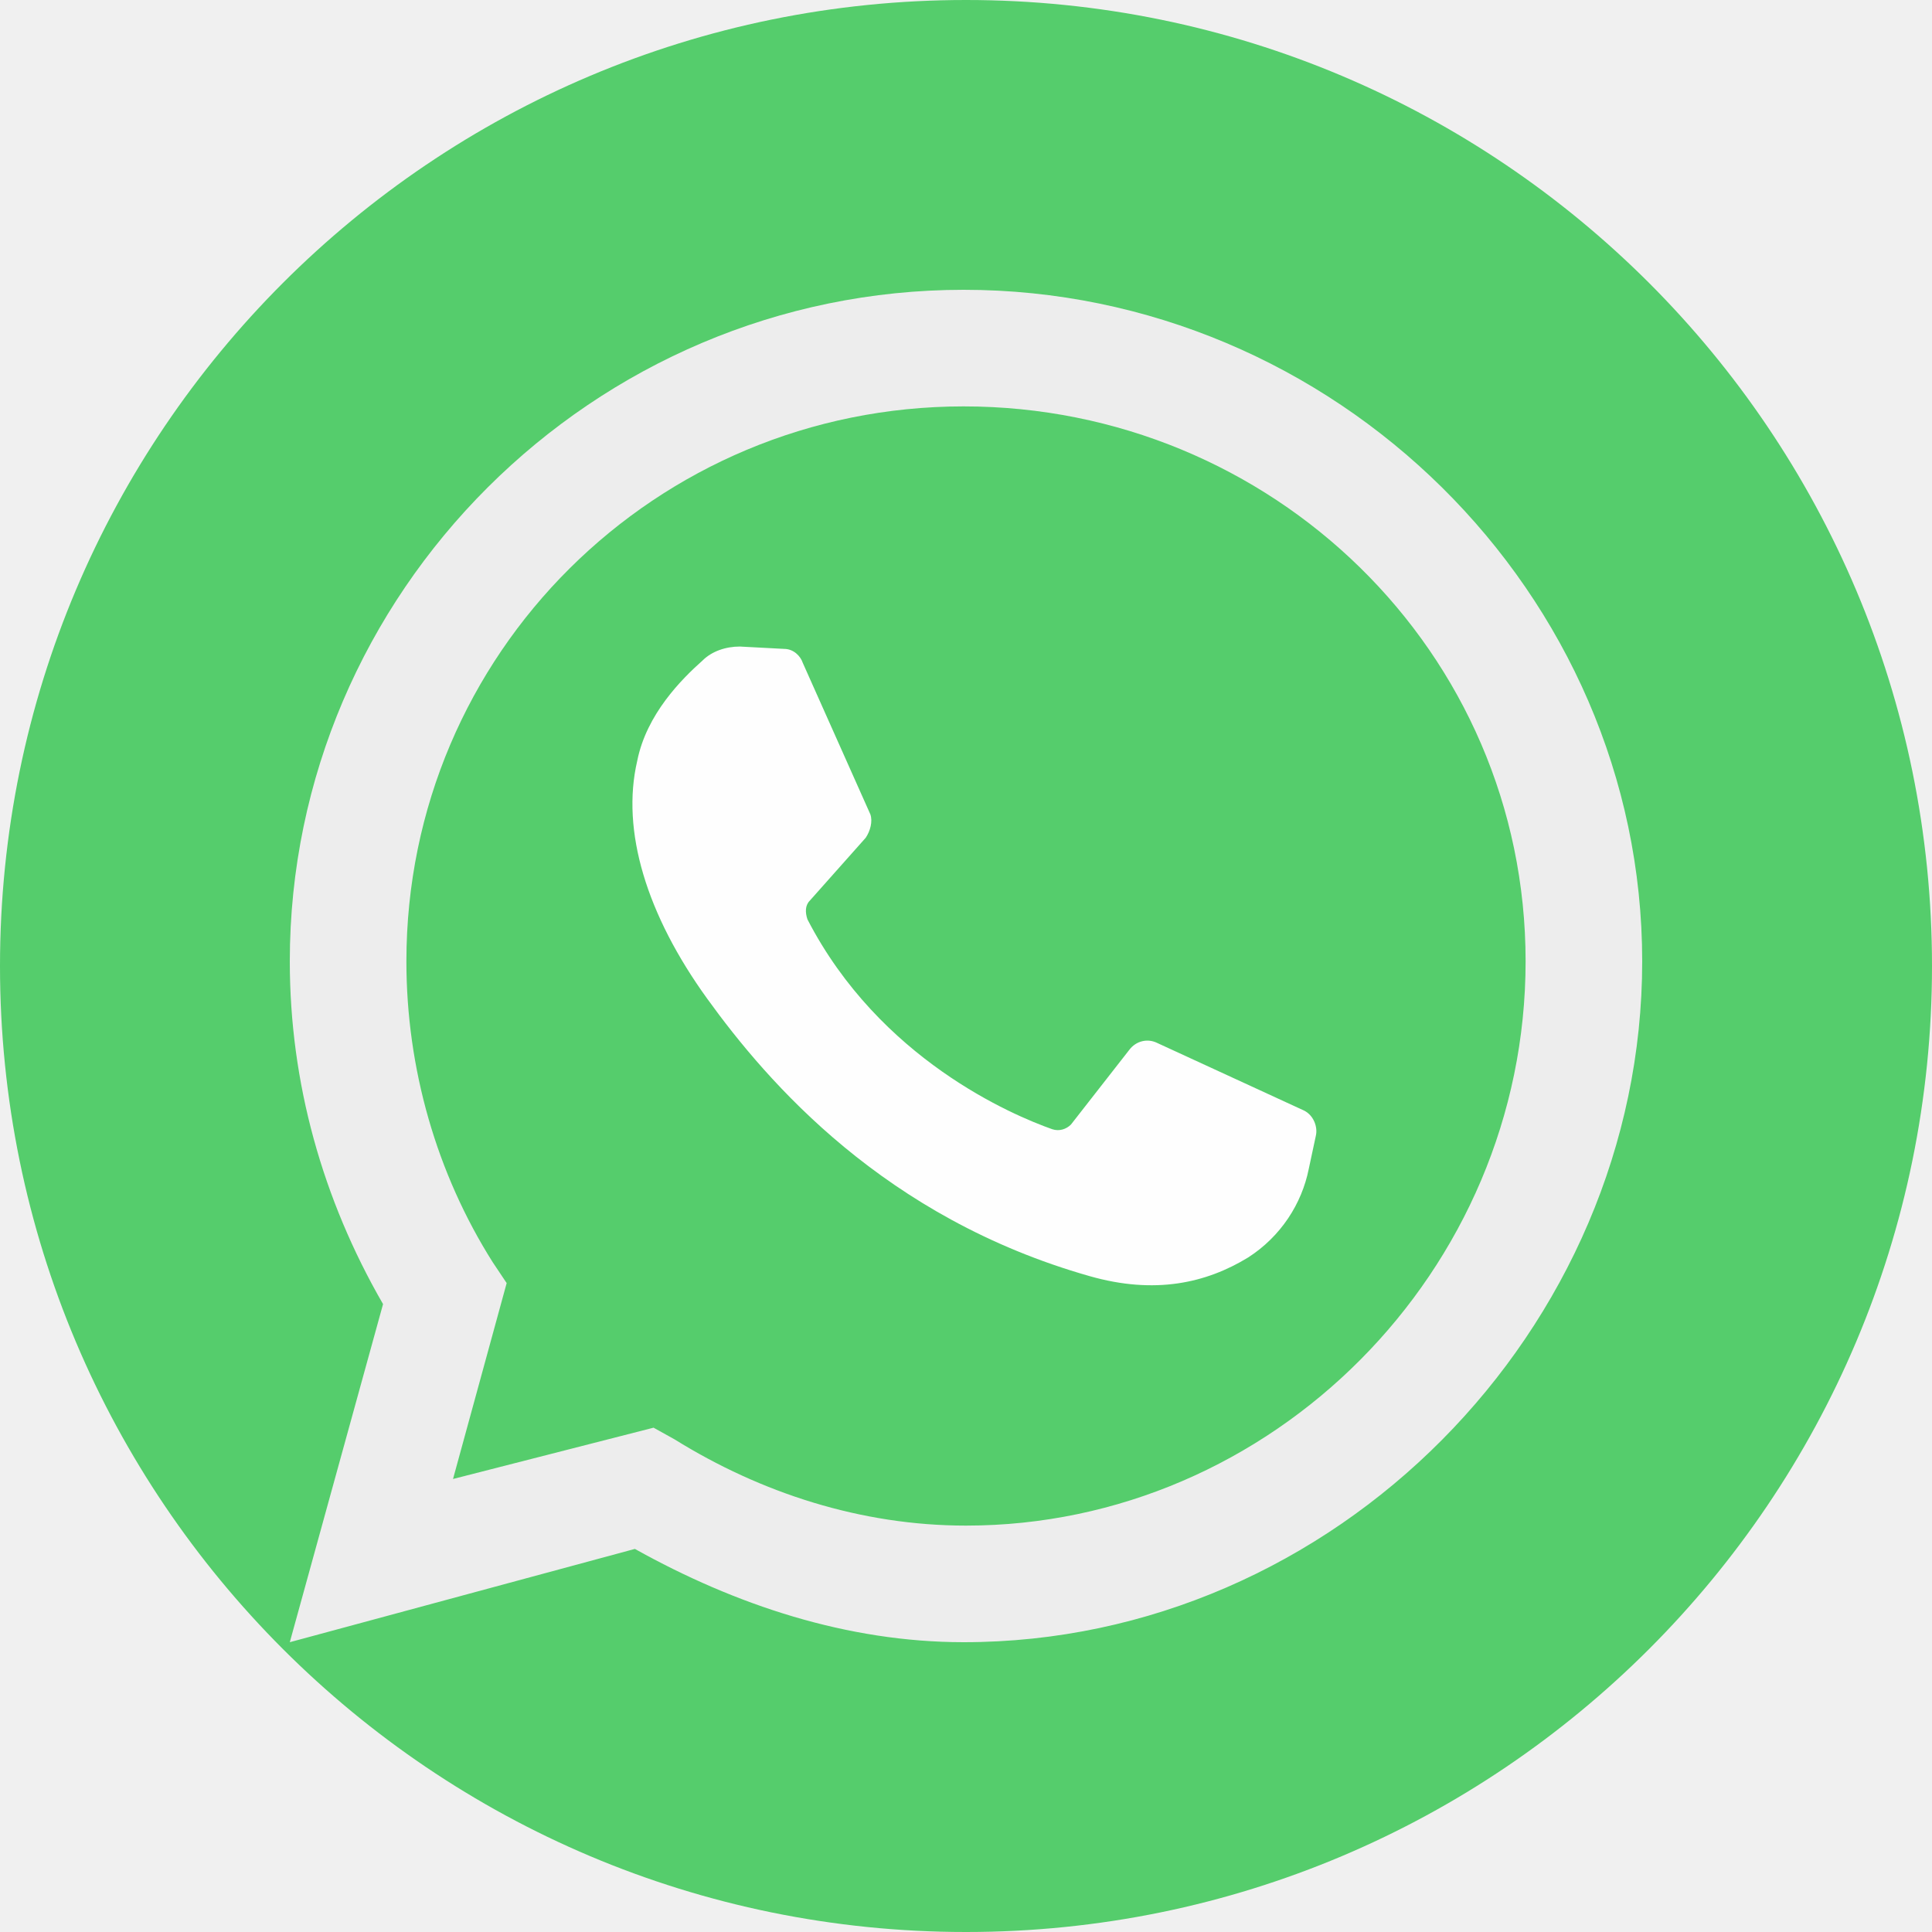
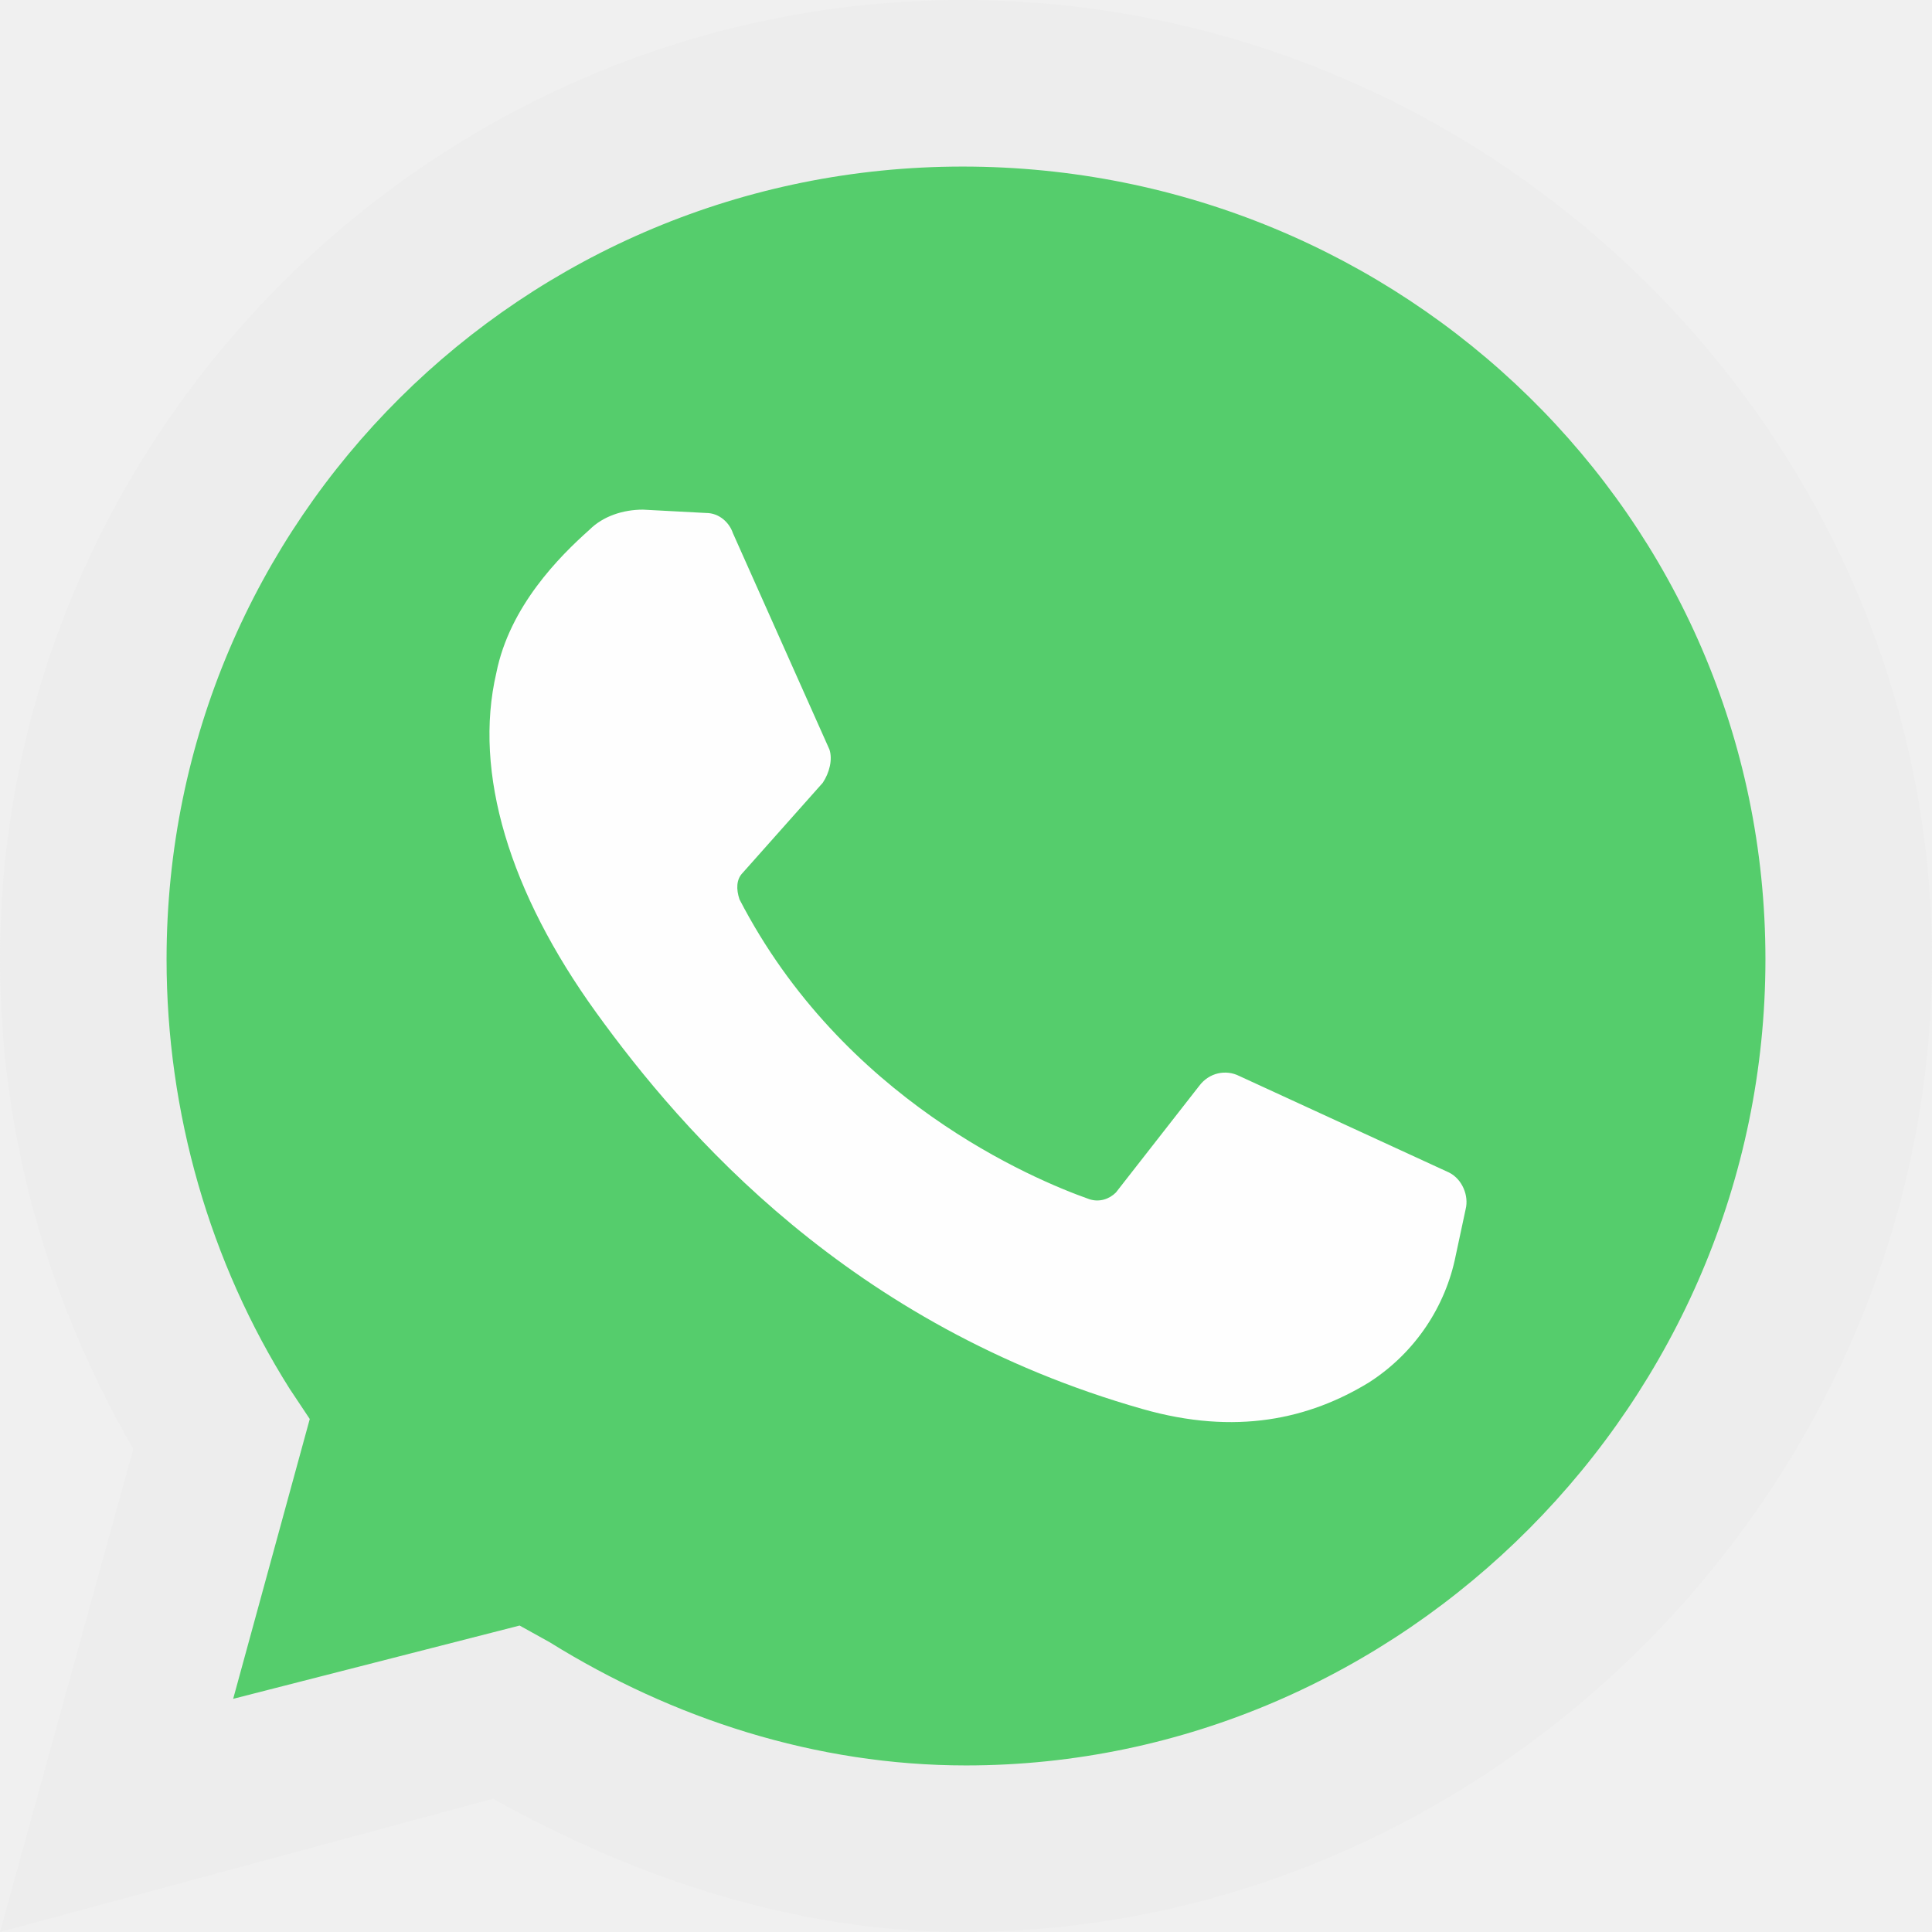
- <svg xmlns="http://www.w3.org/2000/svg" width="60" height="60" viewBox="0 0 60 60" fill="none">
-   <rect width="60" height="60" rx="30" fill="#55CD6C" />
-   <g clip-path="url(#clip0_2211_1292)">
-     <path d="M9 51L11.896 40.5C10.014 37.241 9 33.621 9 29.855C9 18.414 18.414 9 29.928 9C41.441 9 51 18.414 51 29.855C51 41.296 41.441 51 29.928 51C26.307 51 22.831 49.841 19.717 48.103L9 51Z" fill="#EDEDED" />
-     <path d="M20.297 44.338L20.948 44.7C23.628 46.365 26.741 47.379 30 47.379C39.486 47.379 47.379 39.486 47.379 29.855C47.379 20.224 39.486 12.621 29.927 12.621C20.369 12.621 12.621 20.297 12.621 29.855C12.621 33.186 13.562 36.445 15.3 39.197L15.735 39.848L14.069 45.931L20.297 44.338Z" fill="#55CD6C" />
-     <path d="M24.352 20.152L22.976 20.079C22.541 20.079 22.107 20.224 21.817 20.514C21.166 21.093 20.079 22.179 19.79 23.628C19.283 25.8 20.079 28.407 21.962 31.014C23.845 33.621 27.466 37.821 33.838 39.631C35.866 40.21 37.459 39.848 38.762 39.052C39.776 38.4 40.428 37.386 40.645 36.3L40.862 35.286C40.935 34.996 40.79 34.634 40.5 34.49L35.938 32.39C35.648 32.245 35.286 32.317 35.069 32.607L33.259 34.924C33.114 35.069 32.897 35.141 32.679 35.069C31.448 34.634 27.321 32.897 25.076 28.552C25.003 28.334 25.003 28.117 25.148 27.972L26.886 26.017C27.031 25.8 27.104 25.51 27.031 25.293L24.931 20.586C24.859 20.369 24.641 20.152 24.352 20.152Z" fill="#FEFEFE" />
+ <svg xmlns="http://www.w3.org/2000/svg" width="42" height="42" viewBox="0 0 42 42" fill="none">
+   <g clip-path="url(#clip0_2251_3416)">
+     <path d="M0 42L2.897 31.5C1.014 28.241 0 24.621 0 20.855C0 9.414 9.414 0 20.928 0C32.441 0 42 9.414 42 20.855C42 32.296 32.441 42 20.928 42C17.307 42 13.831 40.841 10.717 39.103L0 42Z" fill="#EDEDED" />
+     <path d="M11.296 35.338L11.948 35.7C14.627 37.365 17.741 38.379 21 38.379C30.486 38.379 38.379 30.486 38.379 20.855C38.379 11.224 30.486 3.621 20.927 3.621C11.369 3.621 3.621 11.296 3.621 20.855C3.621 24.186 4.562 27.445 6.3 30.196L6.734 30.848L5.069 36.931L11.296 35.338Z" fill="#55CD6C" />
+     <path d="M15.352 11.152L13.976 11.079C13.541 11.079 13.107 11.224 12.817 11.514C12.166 12.093 11.079 13.179 10.79 14.627C10.283 16.8 11.079 19.407 12.962 22.014C14.845 24.62 18.466 28.82 24.838 30.631C26.866 31.21 28.459 30.848 29.762 30.052C30.776 29.4 31.428 28.386 31.645 27.3L31.862 26.286C31.935 25.996 31.79 25.634 31.5 25.489L26.938 23.39C26.648 23.245 26.286 23.317 26.069 23.607L24.259 25.924C24.114 26.069 23.897 26.141 23.68 26.069C22.448 25.634 18.321 23.896 16.076 19.552C16.003 19.334 16.003 19.117 16.148 18.972L17.886 17.017C18.031 16.8 18.104 16.51 18.031 16.293L15.931 11.586C15.859 11.369 15.642 11.152 15.352 11.152Z" fill="#FEFEFE" />
  </g>
  <defs>
-     <clipPath id="clip0_2211_1292">
-       <rect width="42" height="42" fill="white" transform="translate(9 9)" />
+     <clipPath id="clip0_2251_3416">
+       <rect width="42" height="42" fill="white" />
    </clipPath>
  </defs>
</svg>
